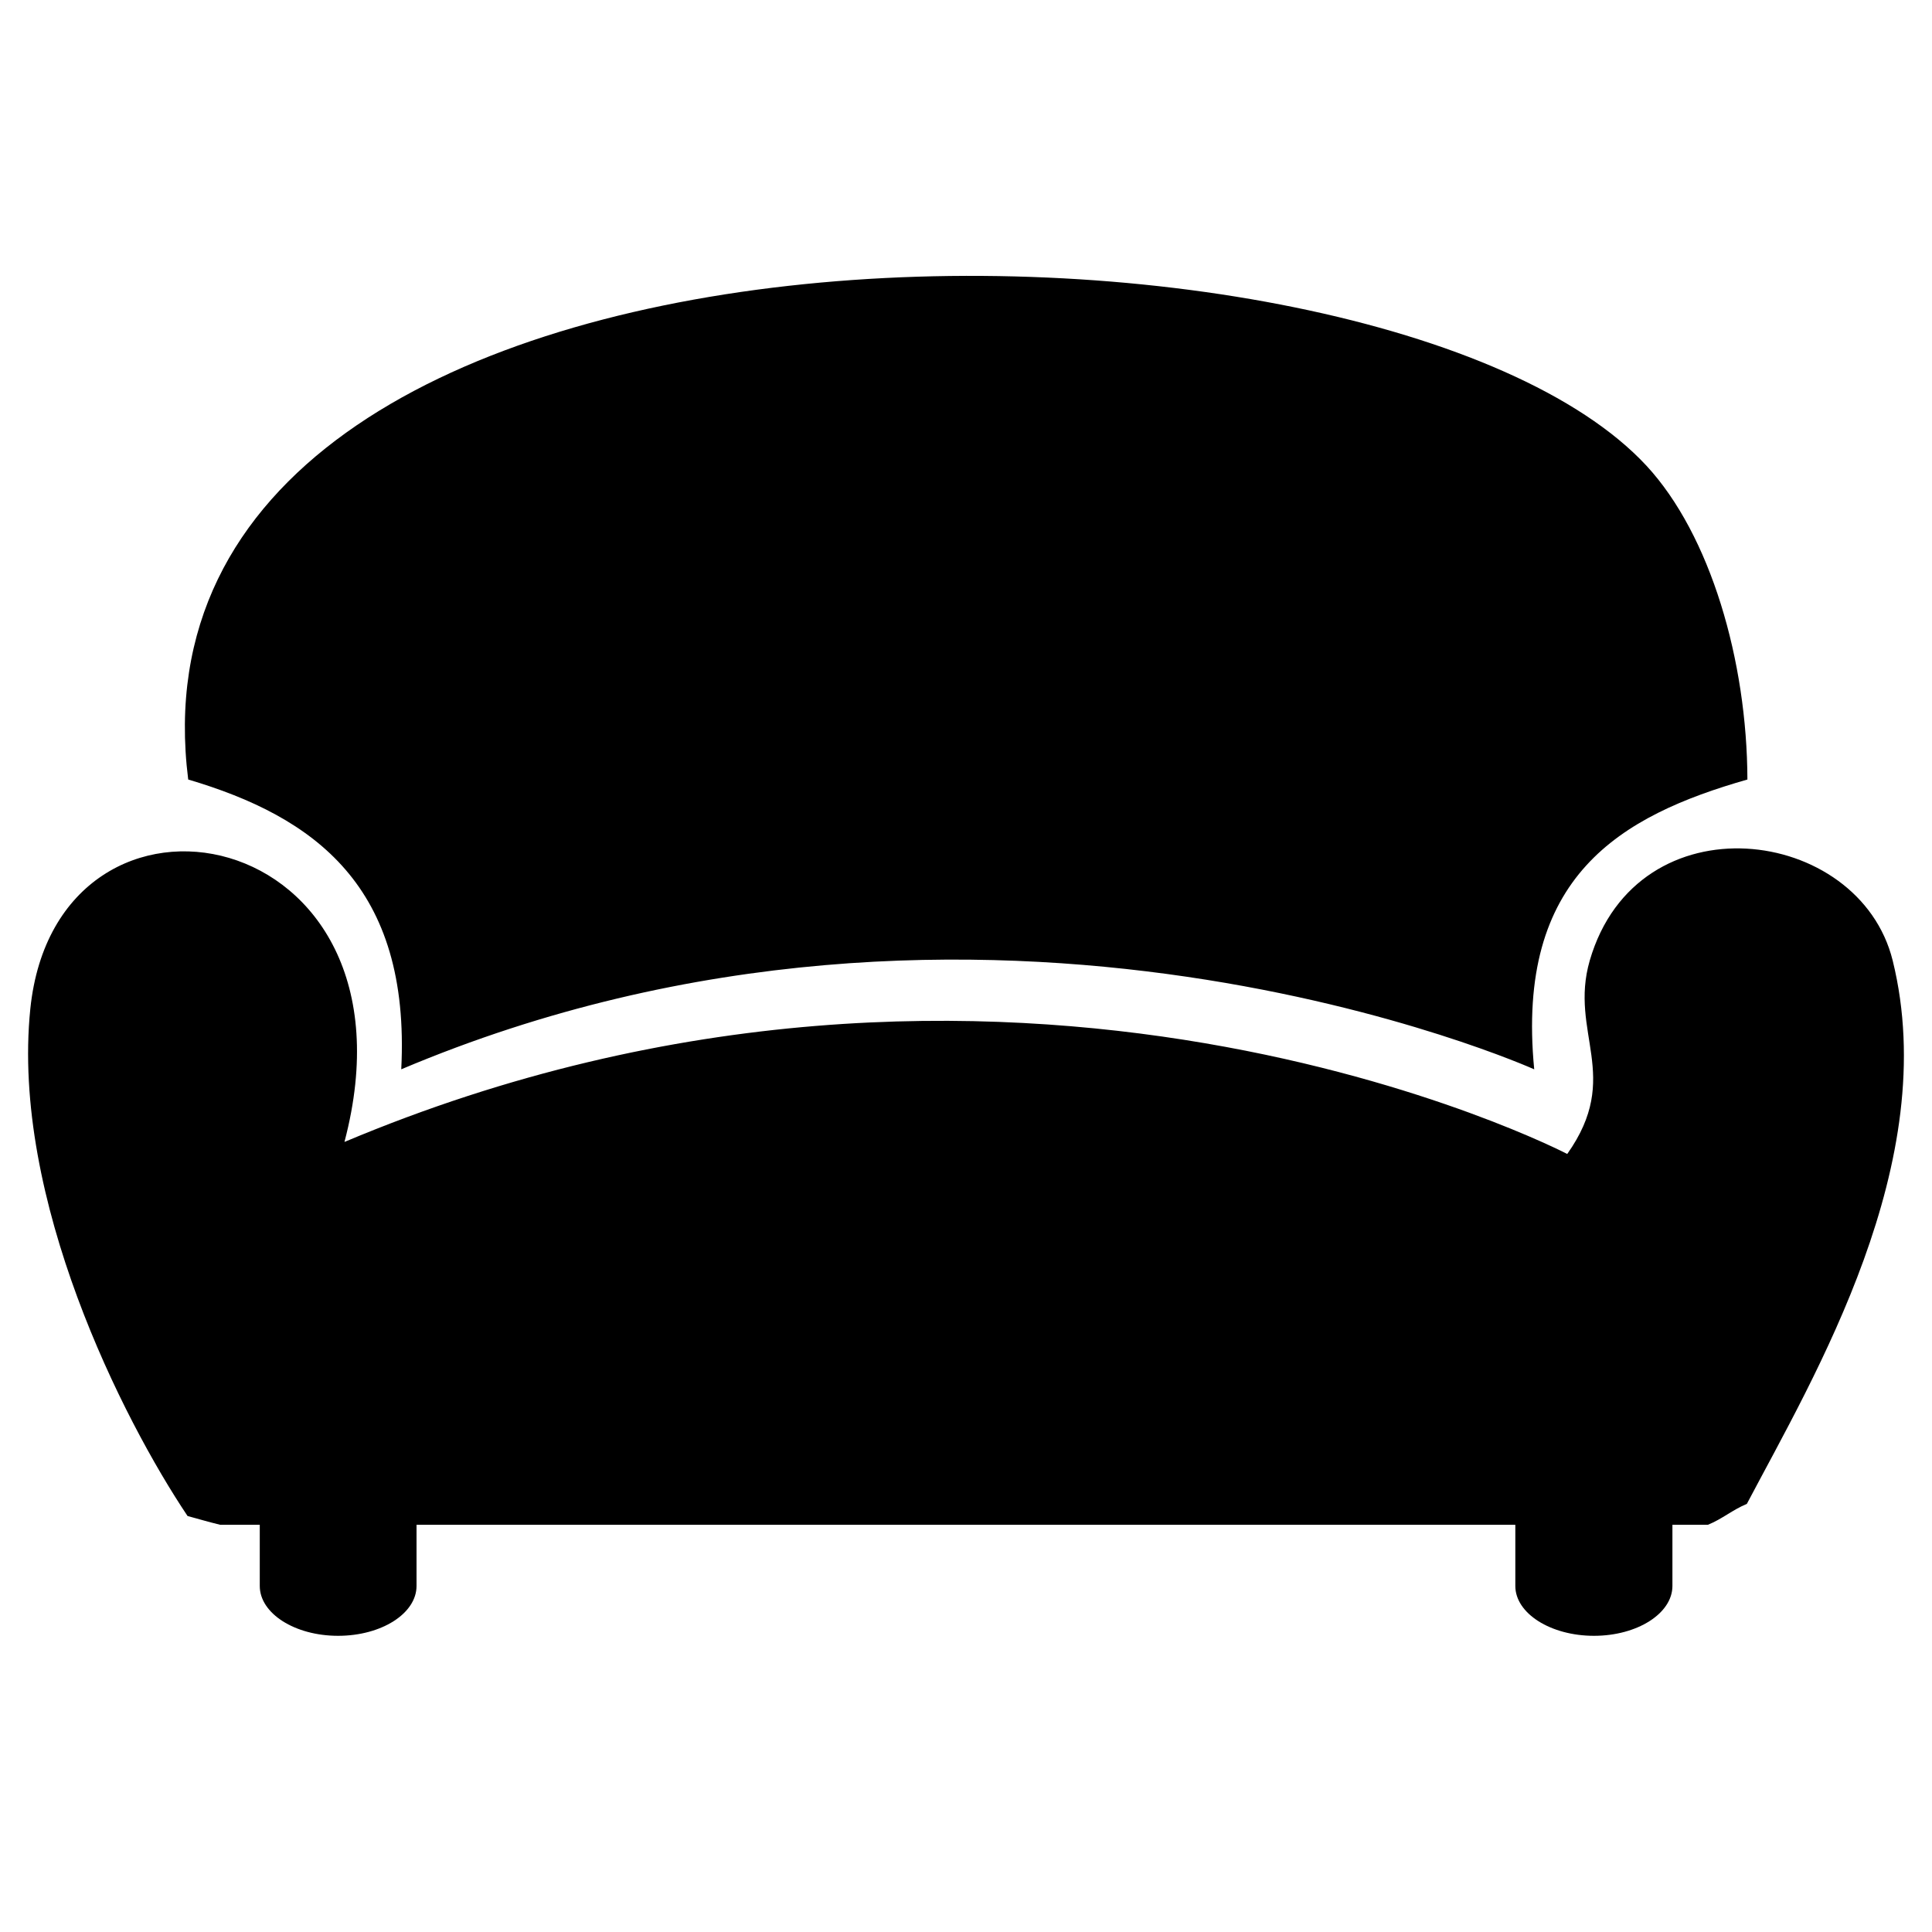
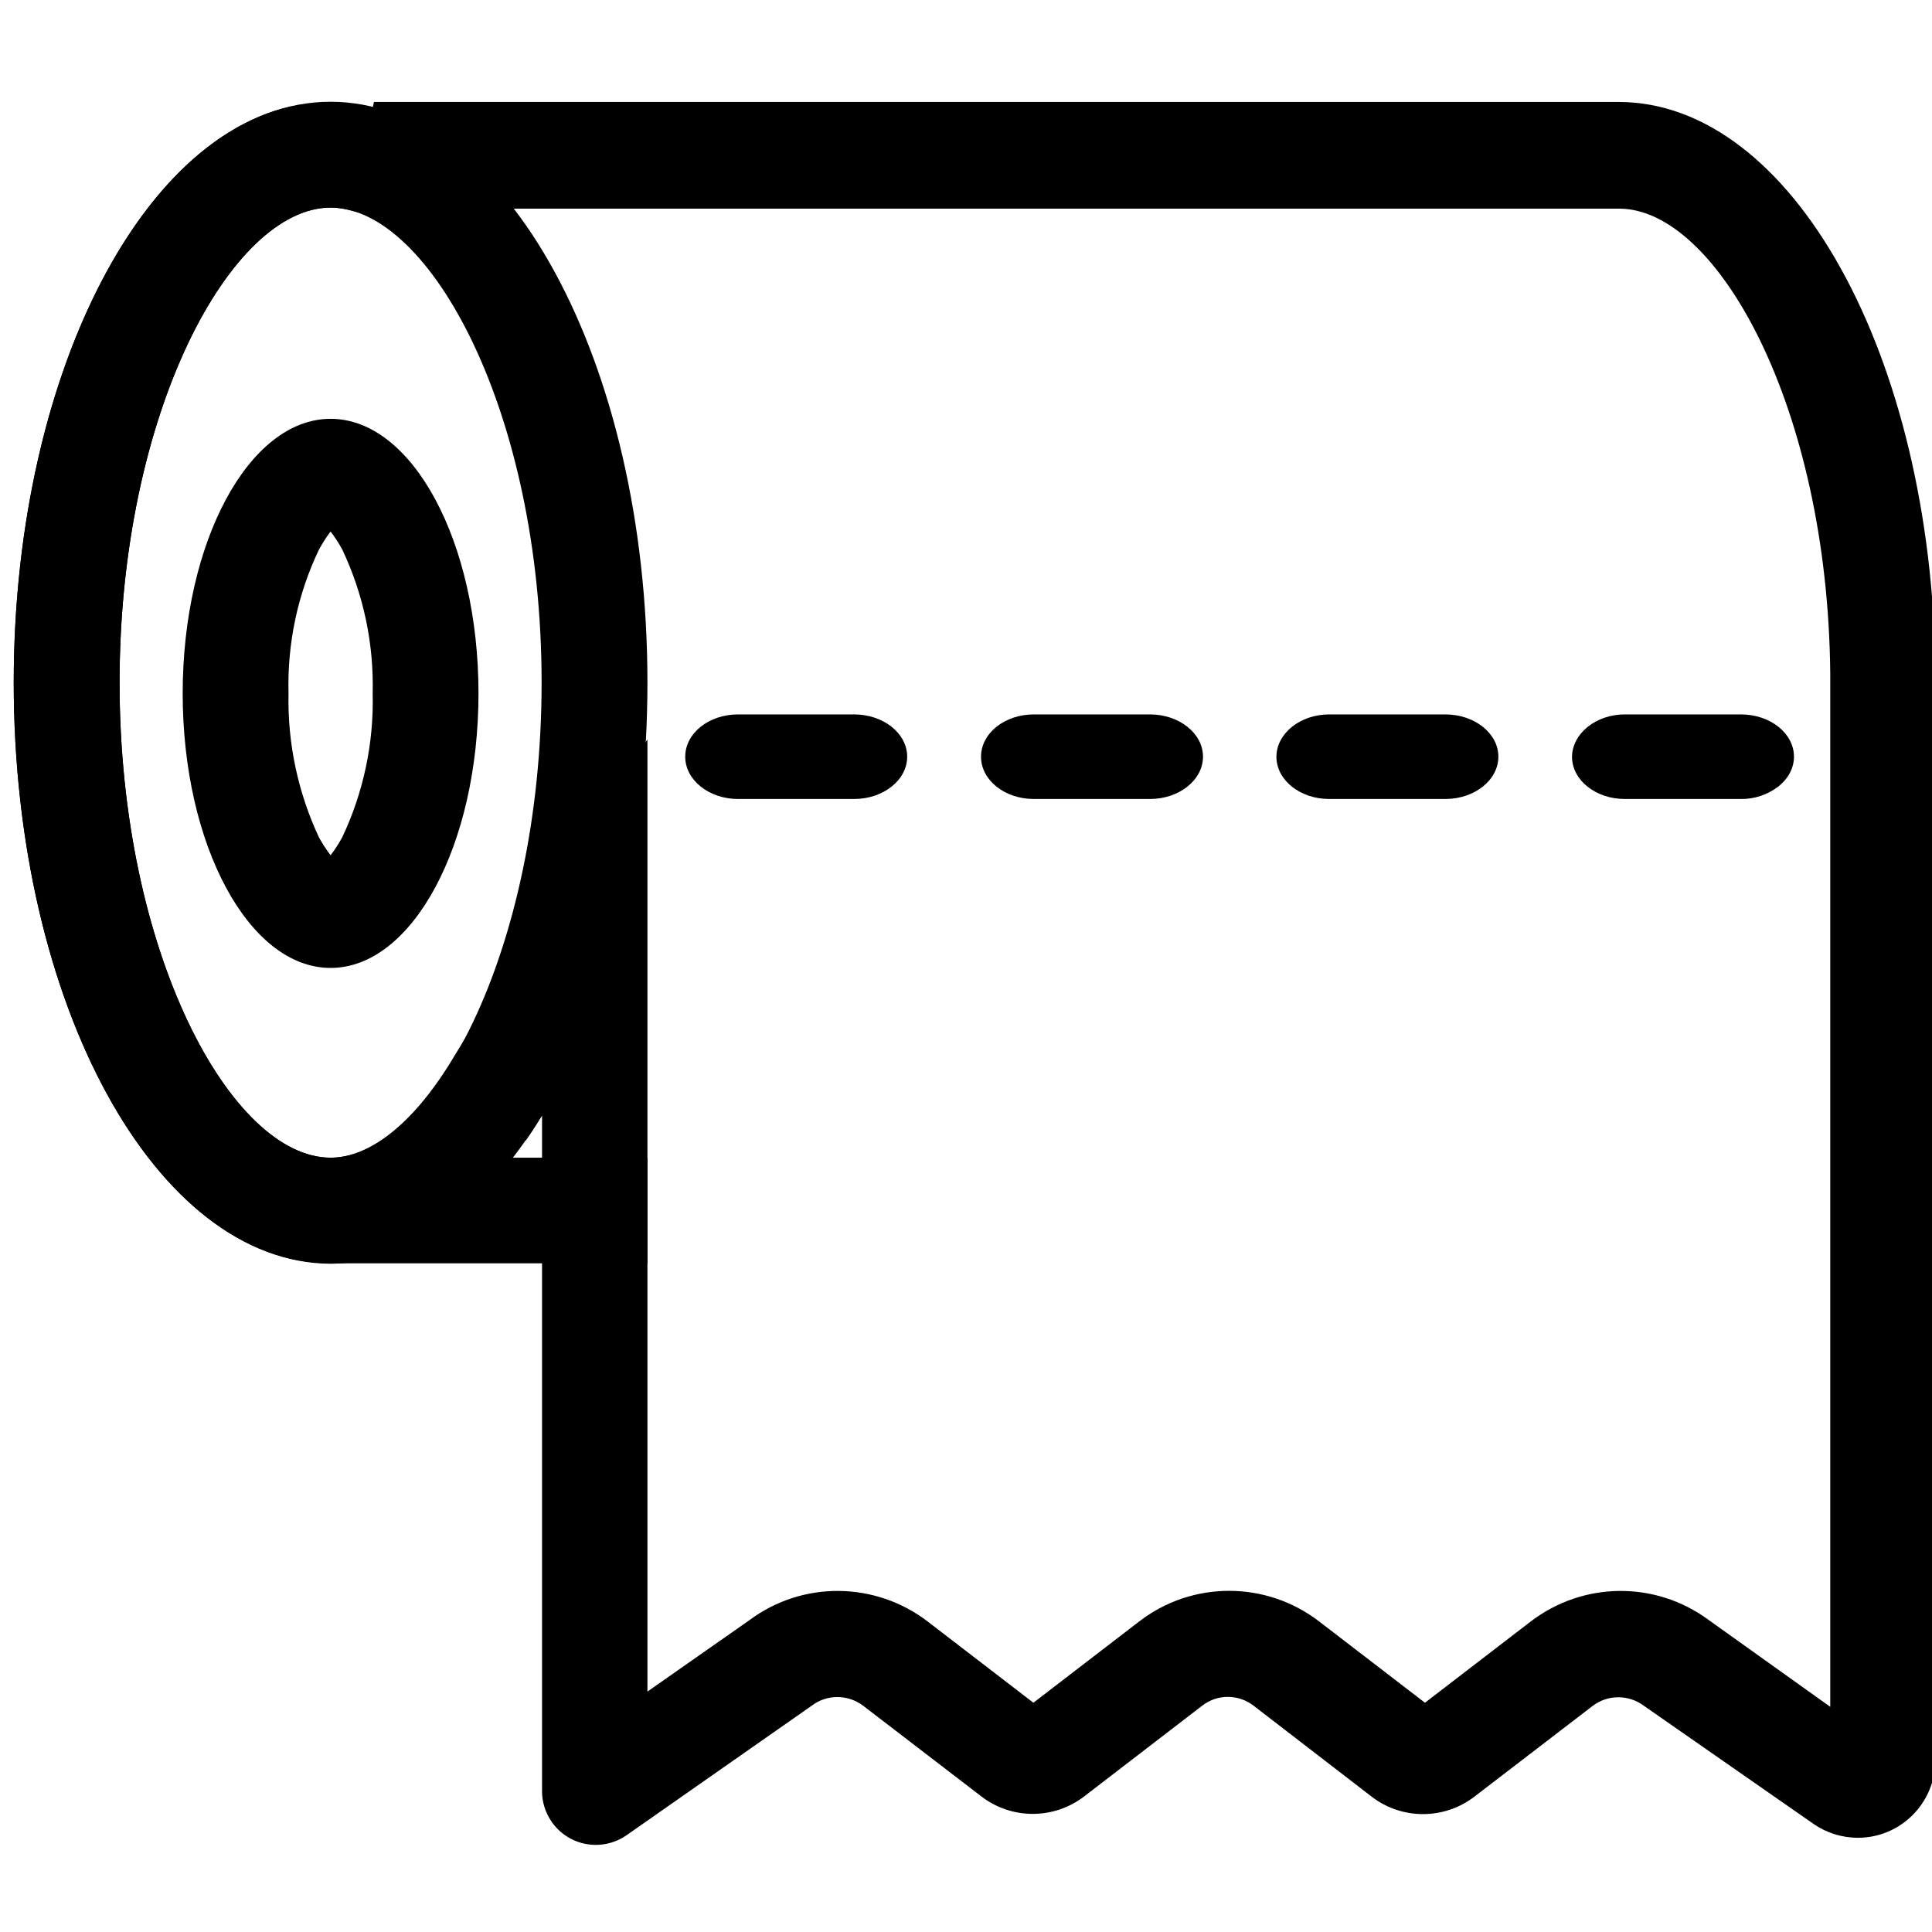
- <svg xmlns="http://www.w3.org/2000/svg" t="1624678323198" class="icon" viewBox="0 0 1024 1024" version="1.1" p-id="3880" width="200" height="200">
+ <svg xmlns="http://www.w3.org/2000/svg" t="1628358619315" class="icon" viewBox="0 0 1024 1024" version="1.1" p-id="1859" width="200" height="200">
  <defs>
    <style type="text/css" />
  </defs>
-   <path d="M182.595 605.142c44.888-170.357-152.437-207.292-166.529-70.415-10.265 100.663 49.139 217.756 83.339 268.783 5.816 1.591 11.359 3.206 17.249 4.648h21.027v32.436c0 14.565 18.567 26.421 41.508 26.421 23.041 0 41.583-11.856 41.583-26.421v-32.436h582.381v32.436c0 14.565 18.741 26.421 41.682 26.421s41.583-11.856 41.583-26.421v-32.436h18.815c7.457-2.983 13.173-8.003 20.63-11.061 35.791-67.904 103.696-181.144 77.299-287.996-17.747-71.583-135.386-86.57-160.564 0-11.11 38.451 17.399 61.193-11.93 102.527 0 0-296.248-154.425-647.998-6.413m30-38.451c4.971-97.134-46.081-133.82-112.917-153.605C59.139 89.945 730.825 94.095 872.648 246.83c33.952 36.686 53.339 103.472 53.513 166.331-67.357 19.238-122.933 51.251-112.991 153.605 0 0-291.054-130.862-600.525 0" p-id="3881" />
+   <path d="M391.168 378.652h61.554c15.474 0 28.103 10.012 28.103 22.414 0 12.288-12.516 22.414-28.103 22.414h-61.554c-15.36 0-27.989-10.012-27.989-22.414 0-12.402 12.516-22.414 27.989-22.414z m156.786 0h61.554c15.474 0 28.103 10.012 28.103 22.414 0 12.288-12.516 22.414-28.103 22.414h-61.554c-15.474 0-27.989-10.012-27.989-22.414 0-12.402 12.516-22.414 27.989-22.414z m156.558 0h61.554c15.474 0 28.103 10.012 28.103 22.414 0 12.288-12.516 22.414-28.103 22.414h-61.554c-15.474 0-27.989-10.012-27.989-22.414 0.114-12.402 12.629-22.414 27.989-22.414z m156.672 0H922.738c15.474 0 28.103 10.012 28.103 22.414 0 5.916-2.958 11.605-8.306 15.815-5.689 4.324-12.629 6.713-19.797 6.599h-61.554c-15.474 0-27.989-10.012-27.989-22.414 0.228-12.402 12.743-22.414 27.989-22.414z m0 0" p-id="1860" />
+   <path d="M253.611 128L184.32 111.161c-2.958-0.683-5.916-1.138-9.102-1.138-52.679 0-111.844 108.772-111.844 251.79 0 143.019 59.164 251.79 111.844 251.79 19.684 0 42.894-16.612 64.171-51.541l103.765-170.212V896.569l54.272-38.002c28.103-20.821 66.56-20.366 94.322 0.91l55.979 43.008 55.979-43.008c28.103-21.732 67.356-21.732 95.573 0l55.979 43.008 55.979-43.008c27.762-21.276 66.105-21.732 94.322-0.91l64.512 46.08V356.807c-1.365-141.084-60.075-246.215-111.844-246.215H253.611v17.408z m-55.979-71.225l0.569-2.731H857.884c91.705 0 166.229 134.258 167.936 302.194v576.512c0 22.756-18.318 41.301-41.074 41.301-8.533 0-16.839-2.617-23.78-7.509l-89.543-62.35c-8.078-6.144-19.342-6.144-27.307 0l-62.578 48.014c-16.043 12.402-38.571 12.402-54.613 0L664.462 904.078c-8.078-6.258-19.342-6.258-27.307 0l-62.464 48.014c-16.043 12.402-38.571 12.402-54.613 0l-62.578-48.014c-8.078-6.144-19.342-6.144-27.307 0l-98.076 68.608c-12.971 8.988-30.606 5.916-39.708-7.054-3.3-4.779-5.12-10.468-5.12-16.156V591.303c-2.731 4.437-5.575 8.875-8.533 13.084l-47.332-13.084v60.985c-16.498 11.15-35.954 17.18-55.979 17.522-92.956-0.228-168.164-137.899-168.164-307.996 0-155.876 63.374-285.355 145.522-305.038h44.828z m0 0" p-id="1861" />
+   <path d="M175.218 613.604h167.936v55.979H175.218z" p-id="1862" />
+   <path d="M175.218 613.604c52.679 0 111.844-108.658 111.844-251.79 0-143.132-59.164-251.79-111.844-251.79s-111.844 108.772-111.844 251.79c0 143.132 59.164 251.79 111.844 251.79z m0 55.979c-92.729 0-167.936-137.785-167.936-307.883 0-169.87 75.207-307.769 167.936-307.769S343.154 191.716 343.154 361.813c0 170.098-75.207 307.769-167.936 307.769z m0 0" p-id="1863" />
+   <path d="M181.362 443.847c11.264-23.78 16.839-50.062 16.156-76.345 0.683-26.396-4.892-52.565-16.156-76.345-1.82-3.3-3.868-6.485-6.144-9.444-2.276 2.958-4.324 6.258-6.144 9.557-11.378 23.78-16.839 49.835-16.156 76.231-0.569 26.396 5.006 52.565 16.156 76.345 1.82 3.3 3.868 6.485 6.144 9.444 2.276-2.958 4.324-6.144 6.144-9.444z m-6.144 69.177c-43.349 0-78.393-65.195-78.393-145.522 0-80.213 35.044-145.522 78.393-145.522 43.349 0 78.393 65.195 78.393 145.522 0 80.327-35.044 145.522-78.393 145.522z m0 0" p-id="1864" />
</svg>
